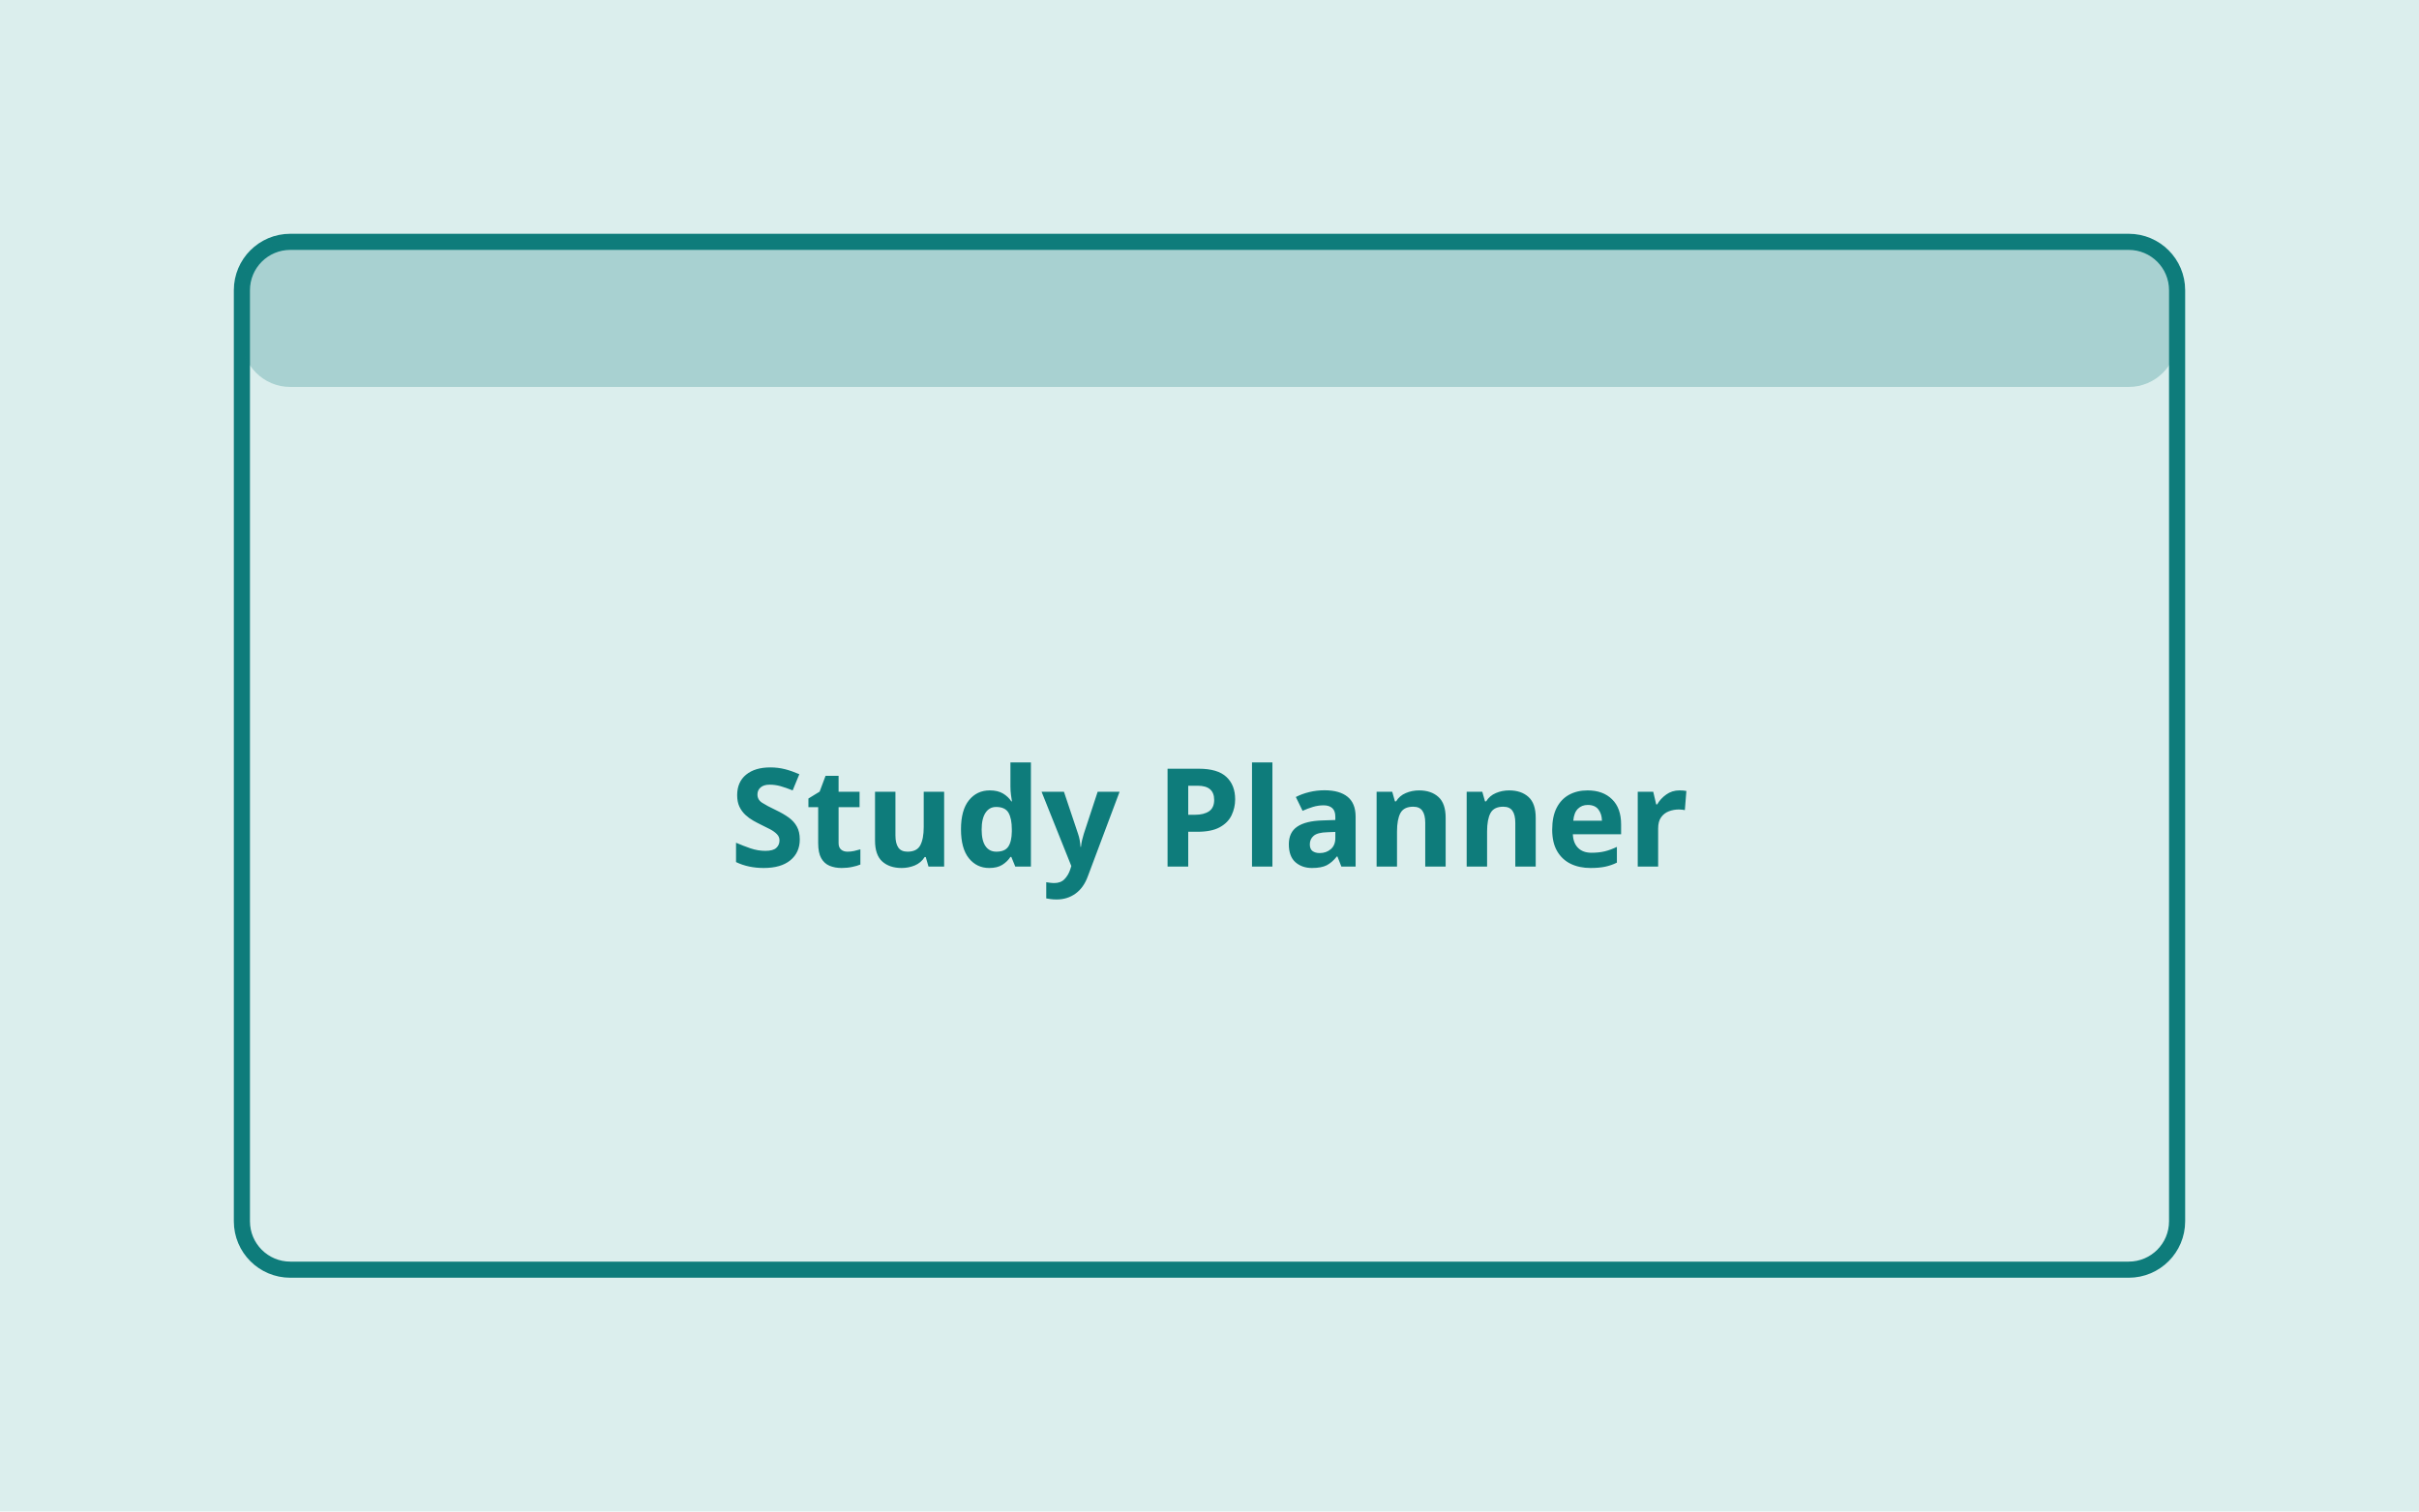
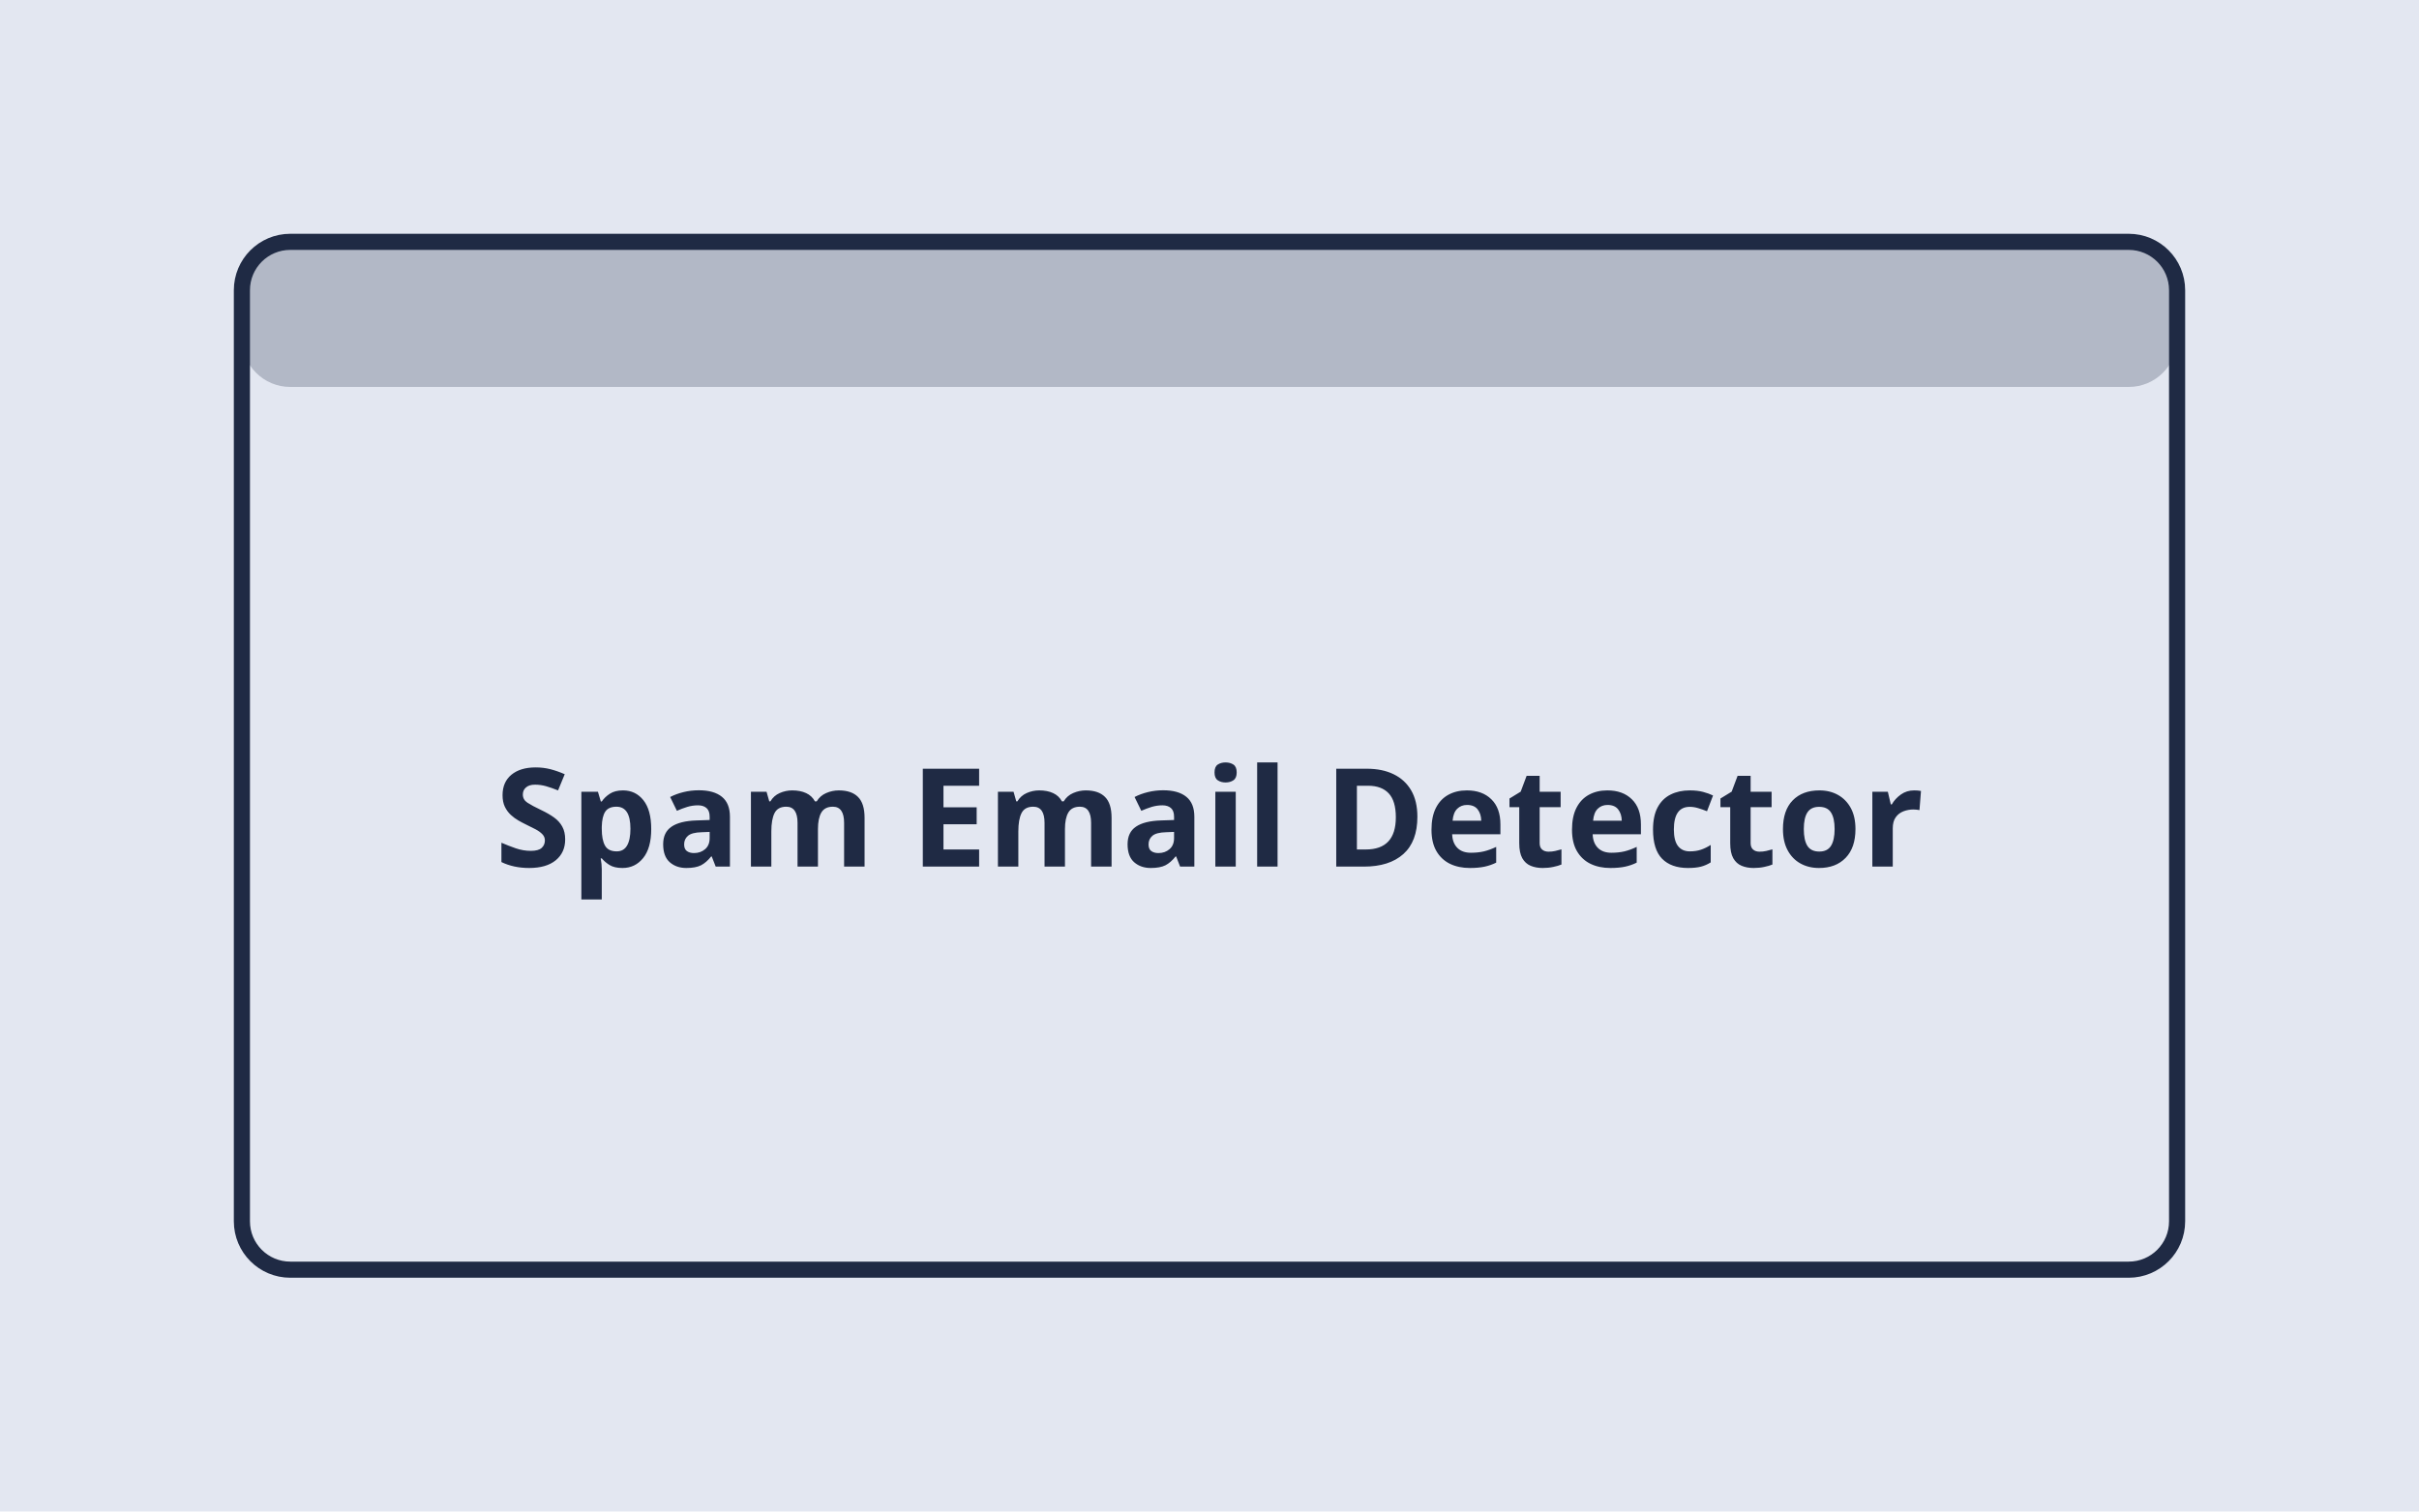
<svg xmlns="http://www.w3.org/2000/svg" viewBox="0 0 600 375" width="600" height="375">
-   <rect width="600" height="375" fill="#dbeeed" />
-   <rect x="60" y="60" width="480" height="255" rx="12" fill="none" stroke="#0e7c7b" stroke-width="4" />
-   <rect x="60" y="60" width="480" height="36" rx="12" fill="#0e7c7b" opacity="0.25" />
-   <text x="300" y="215" font-family="Segoe UI, sans-serif" font-size="34" font-weight="700" fill="#0e7c7b" text-anchor="middle">Study Planner</text>
+   <rect width="600" height="375" fill="#e3e7f1" />
+   <rect x="60" y="60" width="480" height="255" rx="12" fill="none" stroke="#1f2a44" stroke-width="4" />
+   <rect x="60" y="60" width="480" height="36" rx="12" fill="#1f2a44" opacity="0.25" />
+   <text x="300" y="215" font-family="Segoe UI, sans-serif" font-size="34" font-weight="700" fill="#1f2a44" text-anchor="middle">Spam Email Detector</text>
</svg>
